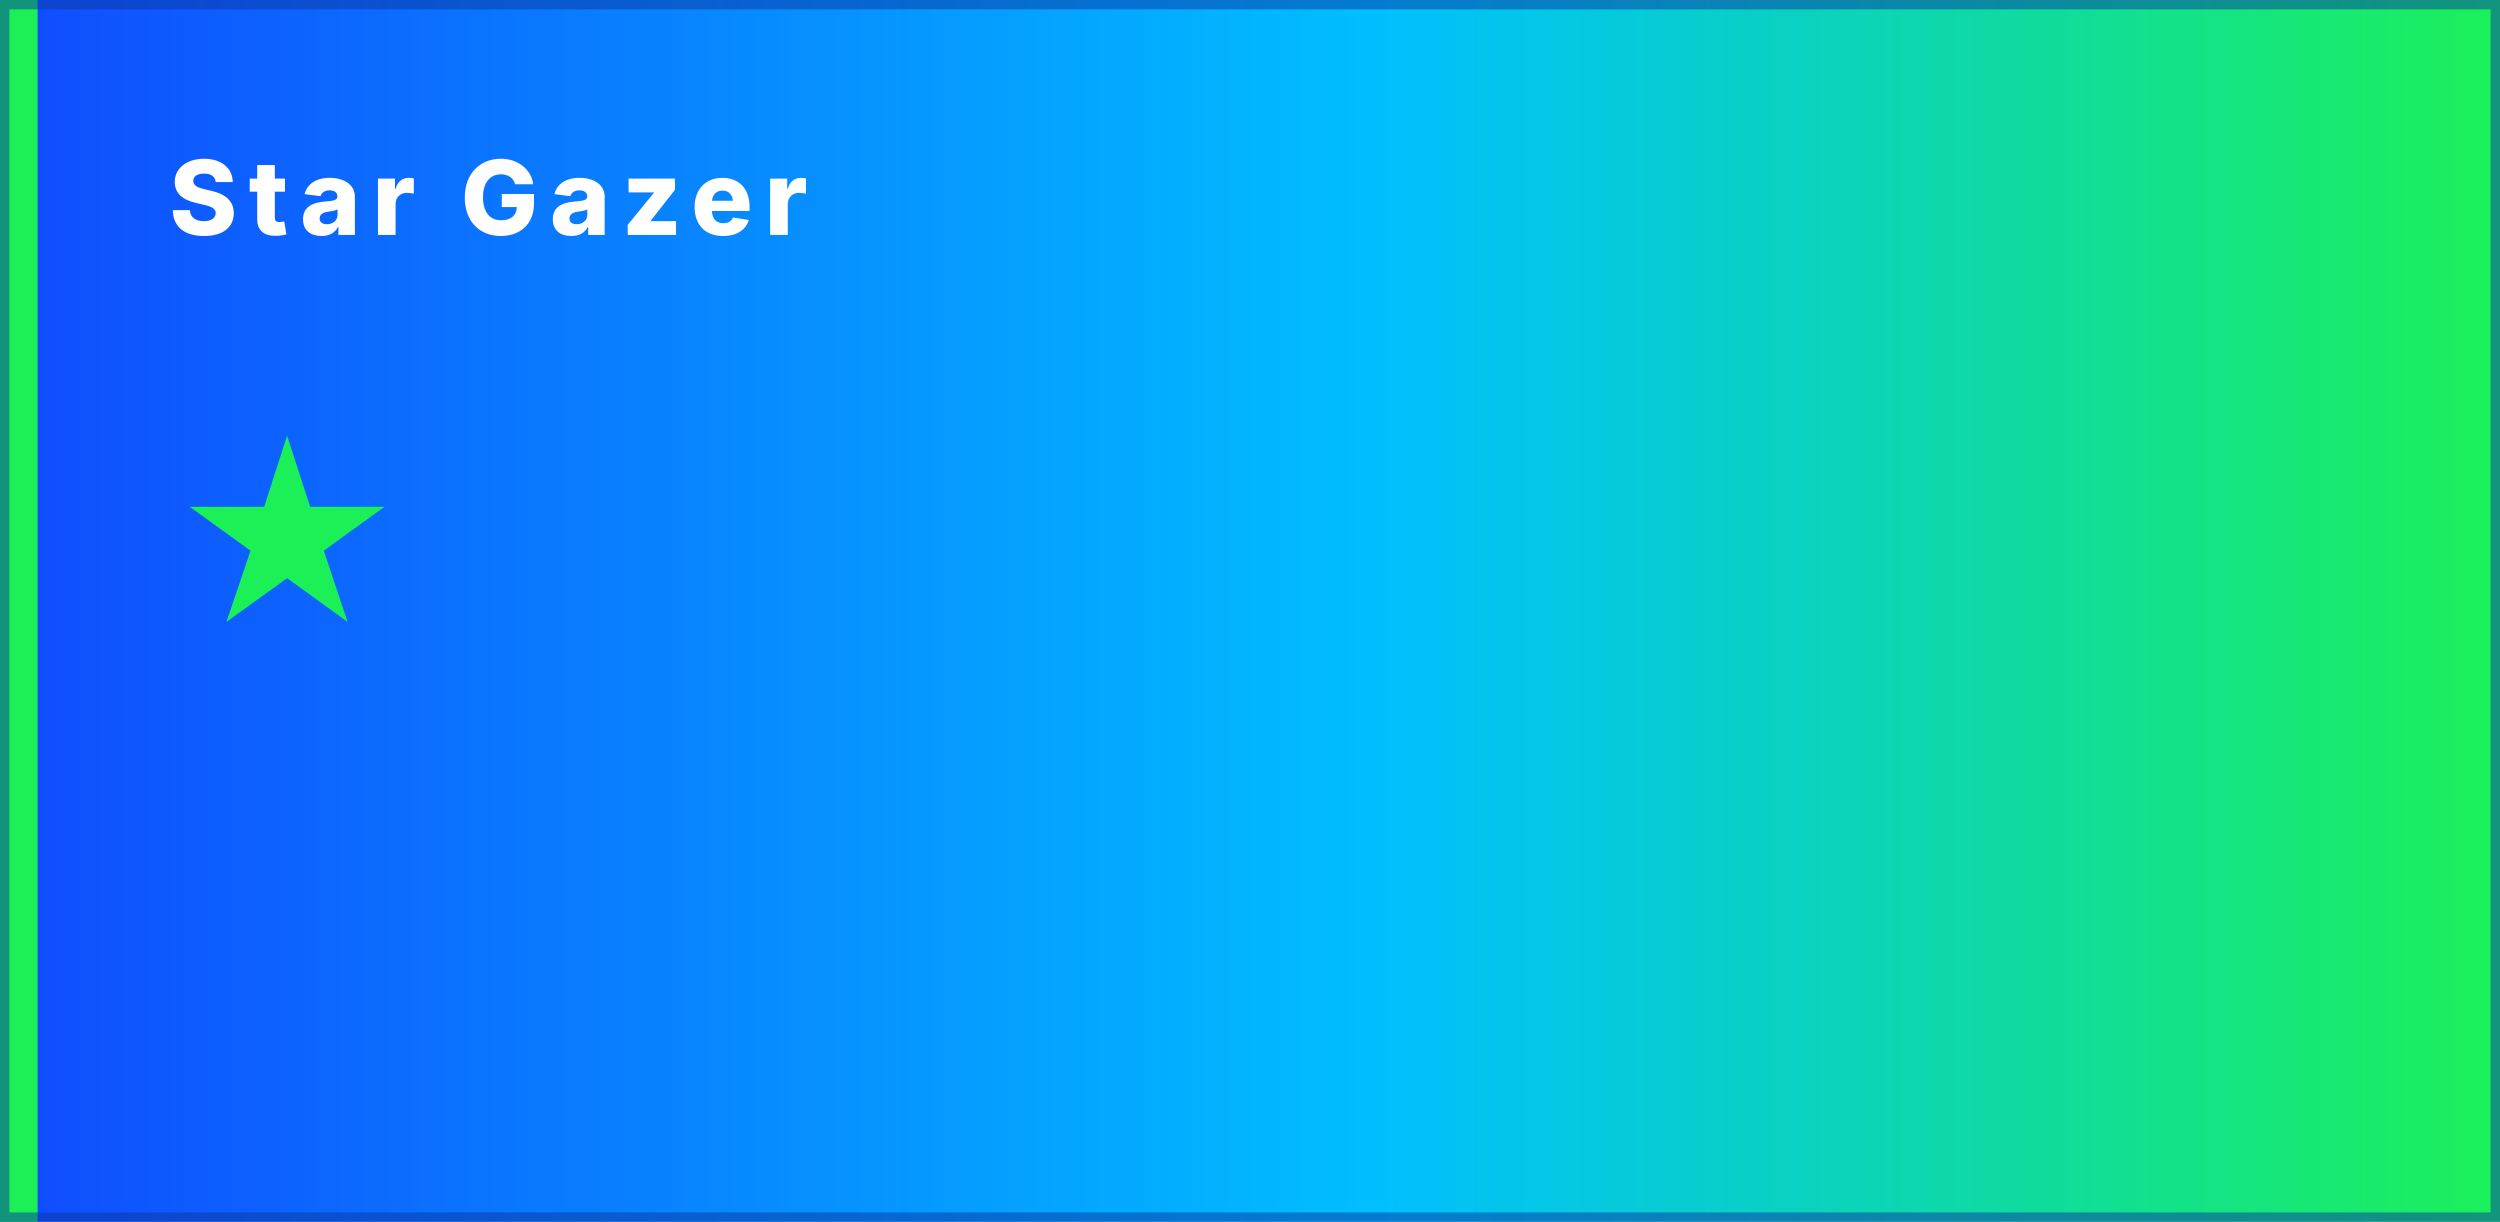
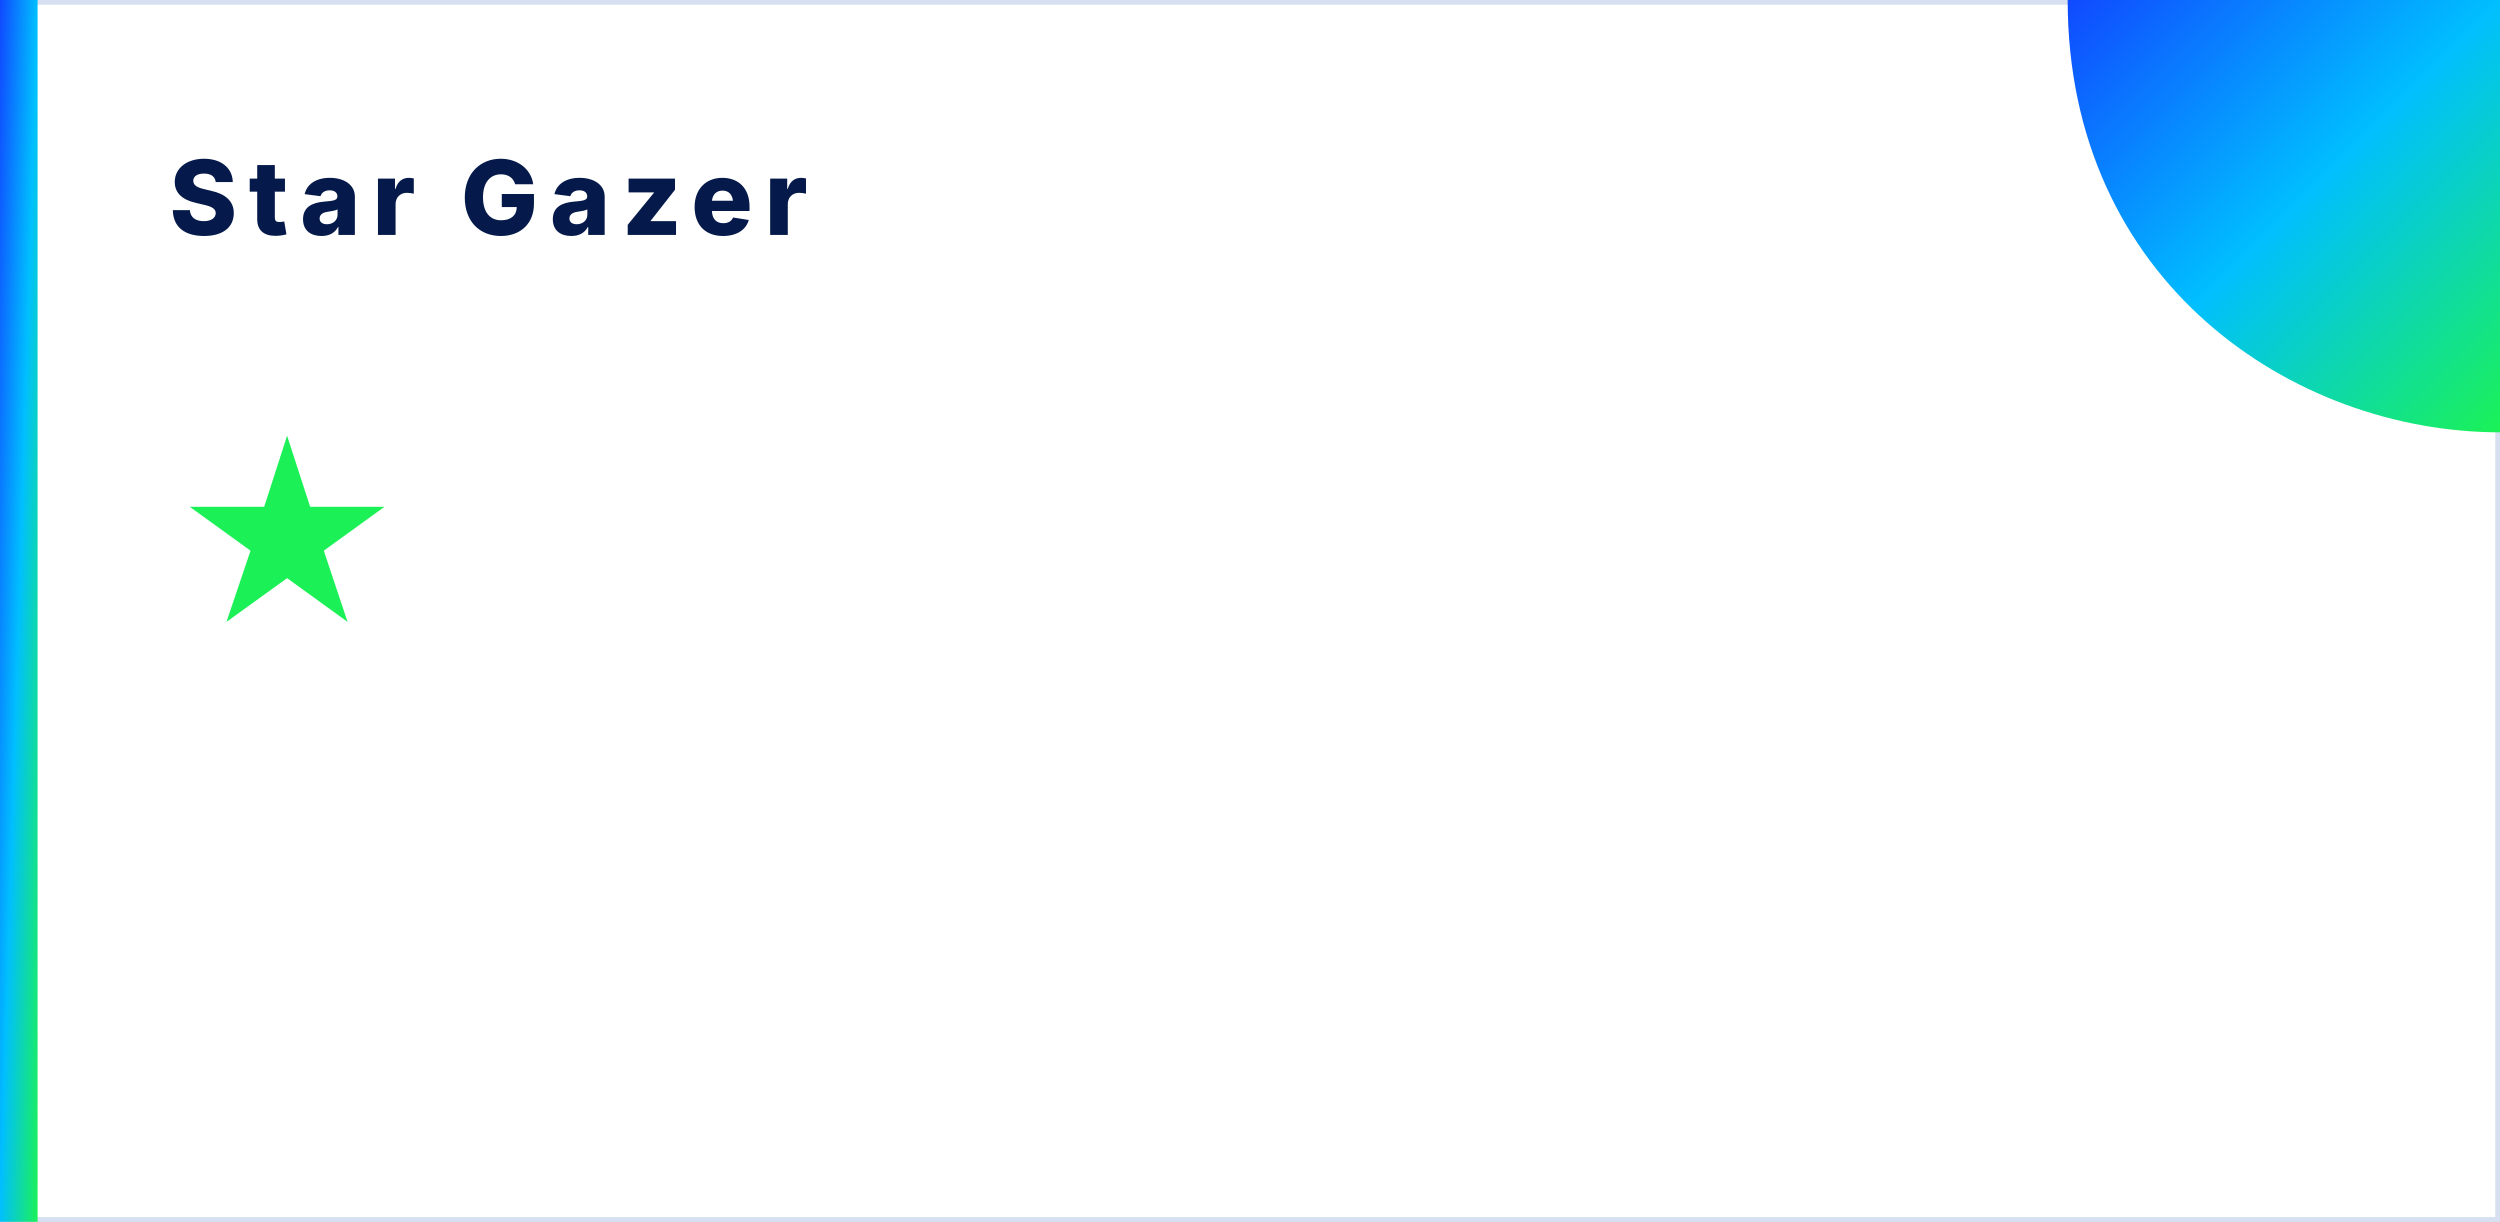
<svg xmlns="http://www.w3.org/2000/svg" width="266" height="130" viewBox="0 0 266 130" role="img">
  <defs>
-     <linearGradient id="bg" x1="0" y1="0" x2="1" y2="0">
+     <linearGradient id="bg" x1="0" y1="0" x2="1" y2="1">
      <stop offset="0" stop-color="#104AFF" />
-       <stop offset="0.55" stop-color="#00BFFF" />
+       <stop offset="0.5" stop-color="#00BFFF" />
      <stop offset="1" stop-color="#1BF157" />
    </linearGradient>
  </defs>
-   <rect x="0" y="0" width="266" height="130" fill="url(#bg)" />
-   <rect x="0" y="0" width="4" height="130" fill="#1BF157" />
-   <rect x="0.5" y="0.5" width="265" height="129" fill="none" stroke="#0B38A2" stroke-opacity="0.5" />
-   <text x="18" y="25" font-family="'Inter','Helvetica Neue','Segoe UI',system-ui,Arial,sans-serif" font-size="11" font-weight="800" letter-spacing="1.2" fill="#FFFFFF">Star Gazer</text>
+   <rect x="0" y="0" width="266" height="130" fill="#ffffff" stroke="#d6e0f0" />
+   <rect x="0" y="0" width="4" height="130" fill="url(#bg)" />
+   <path d="M266 0 L266 46 C 244 46 220 30 220 0 Z" fill="url(#bg)" />
+   <text x="18" y="25" font-family="'Inter','Helvetica Neue','Segoe UI',system-ui,Arial,sans-serif" font-size="11" font-weight="800" letter-spacing="1.2" fill="#051A4A">Star Gazer</text>
  <text x="18" y="66" font-family="'Inter','Helvetica Neue','Segoe UI',system-ui,Arial,sans-serif" font-size="24" font-weight="800" fill="#1BF157">★</text>
</svg>
